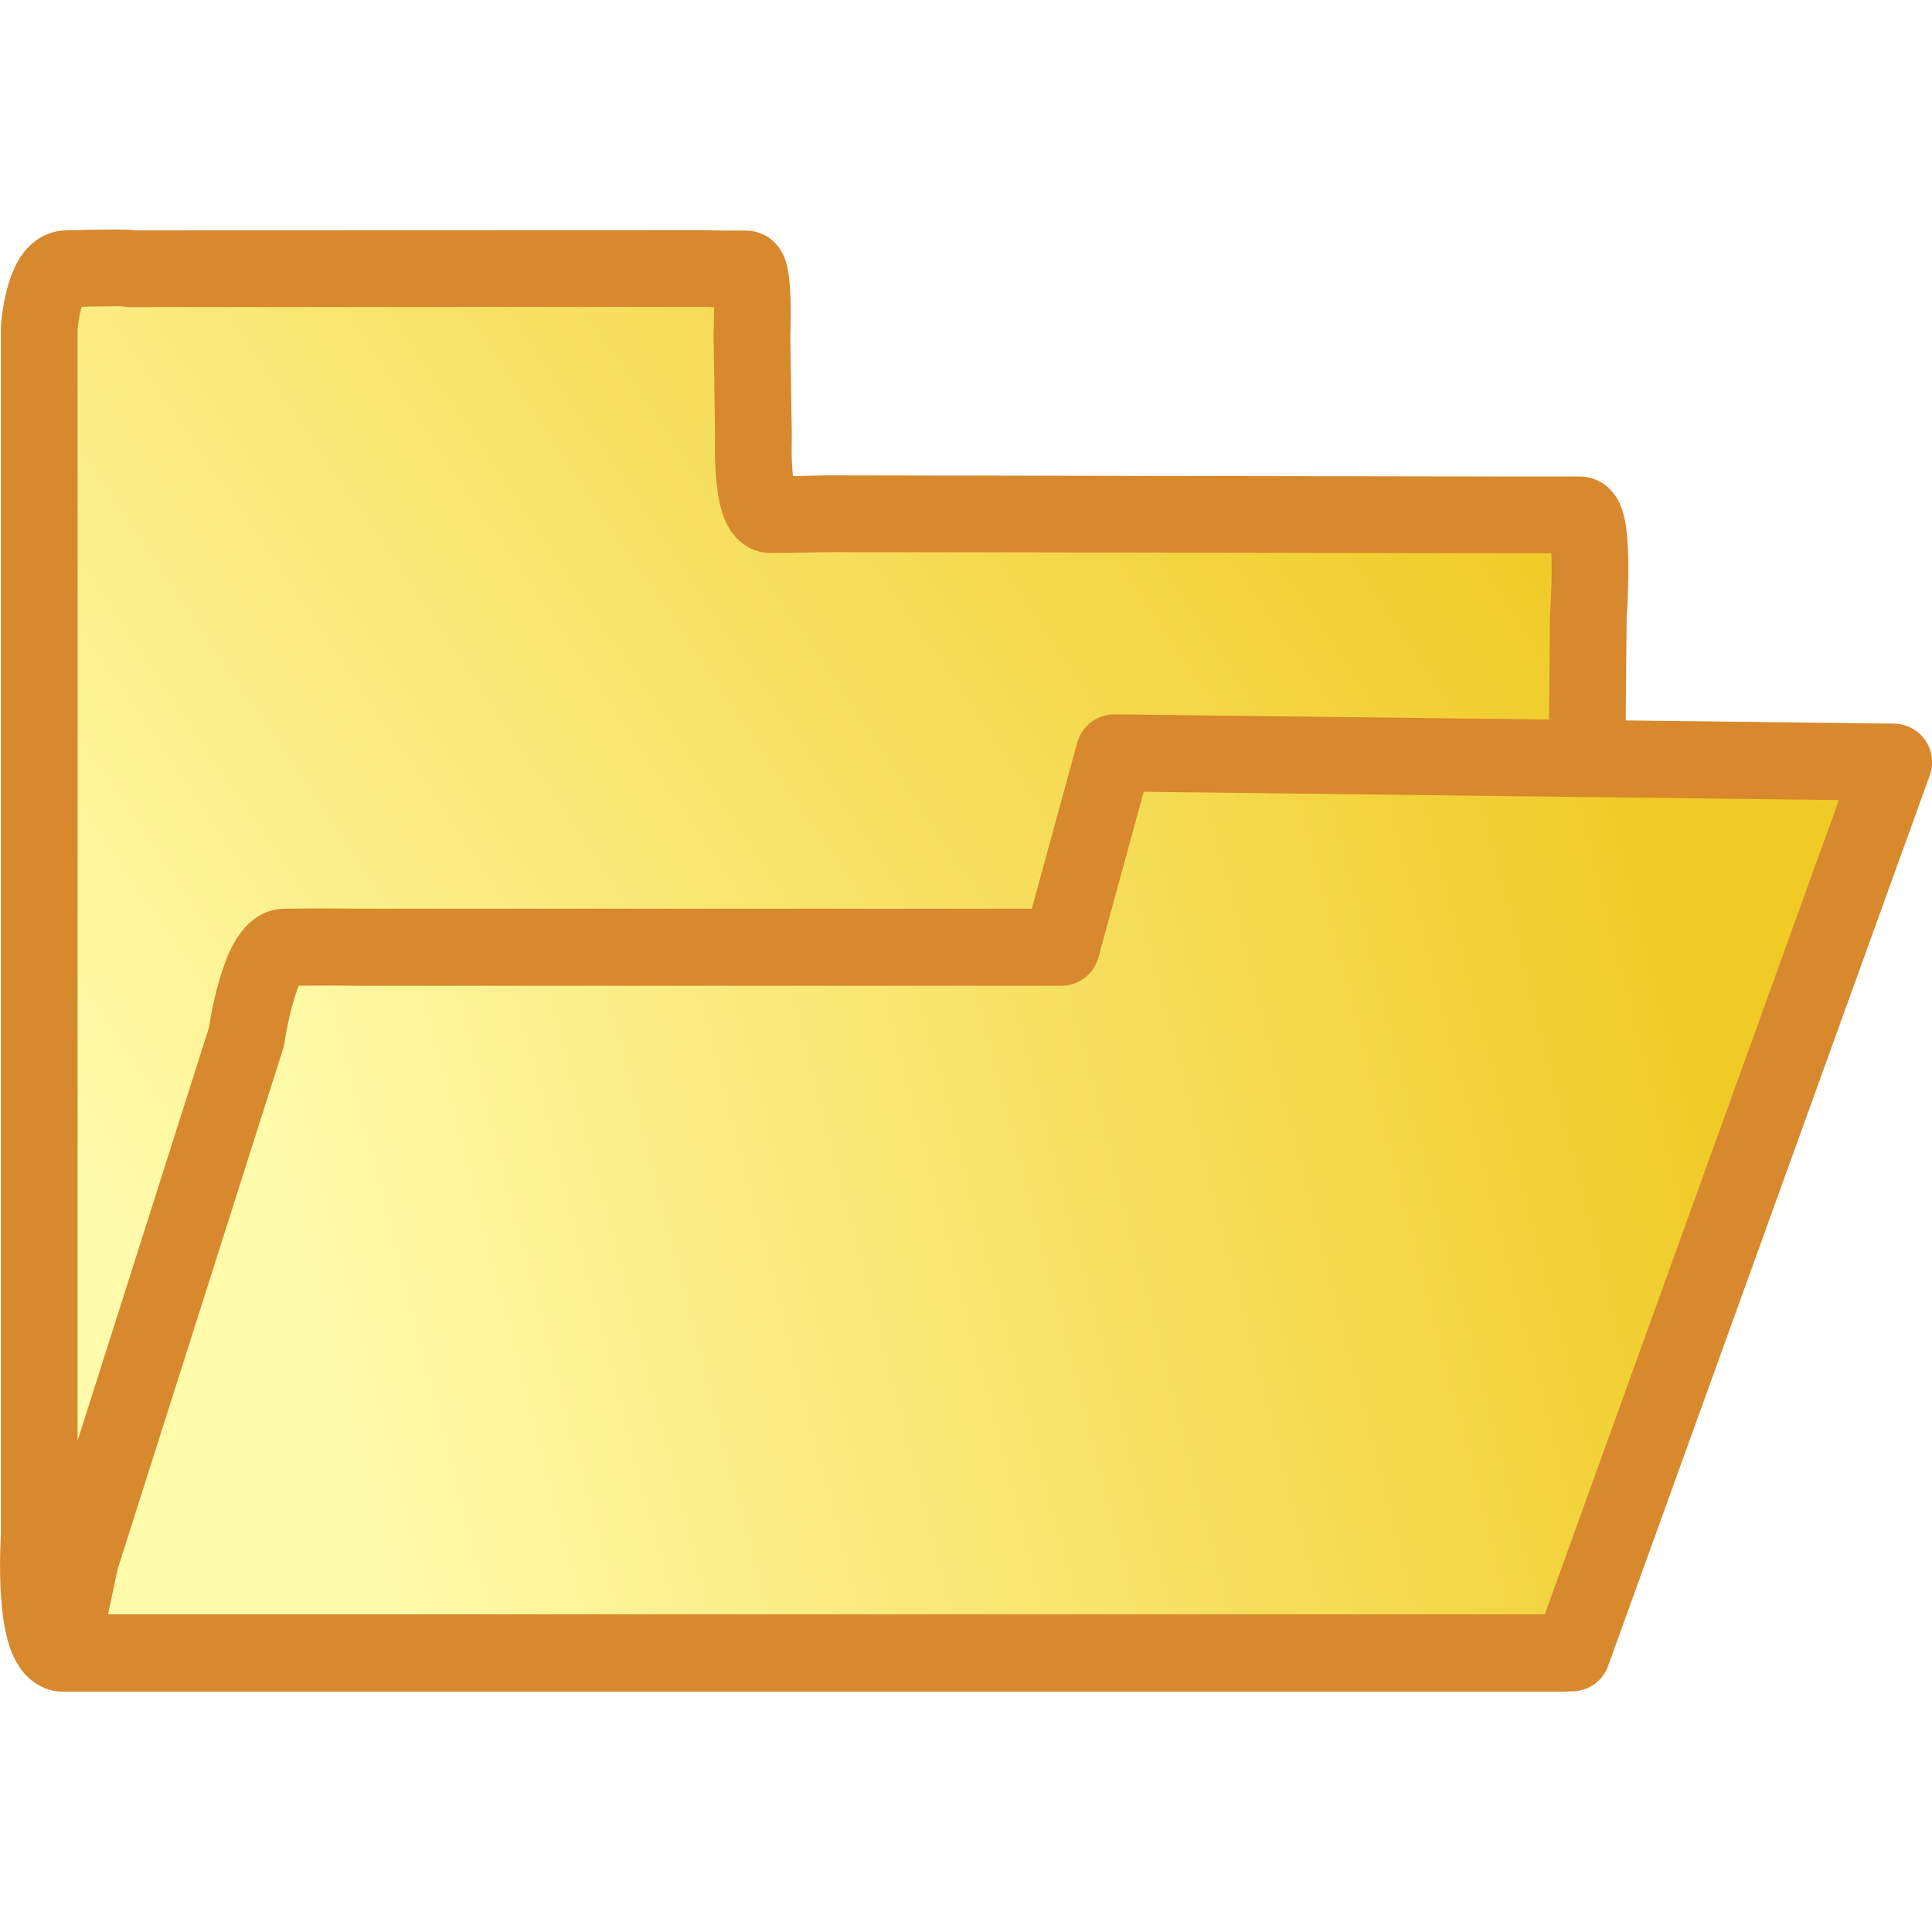
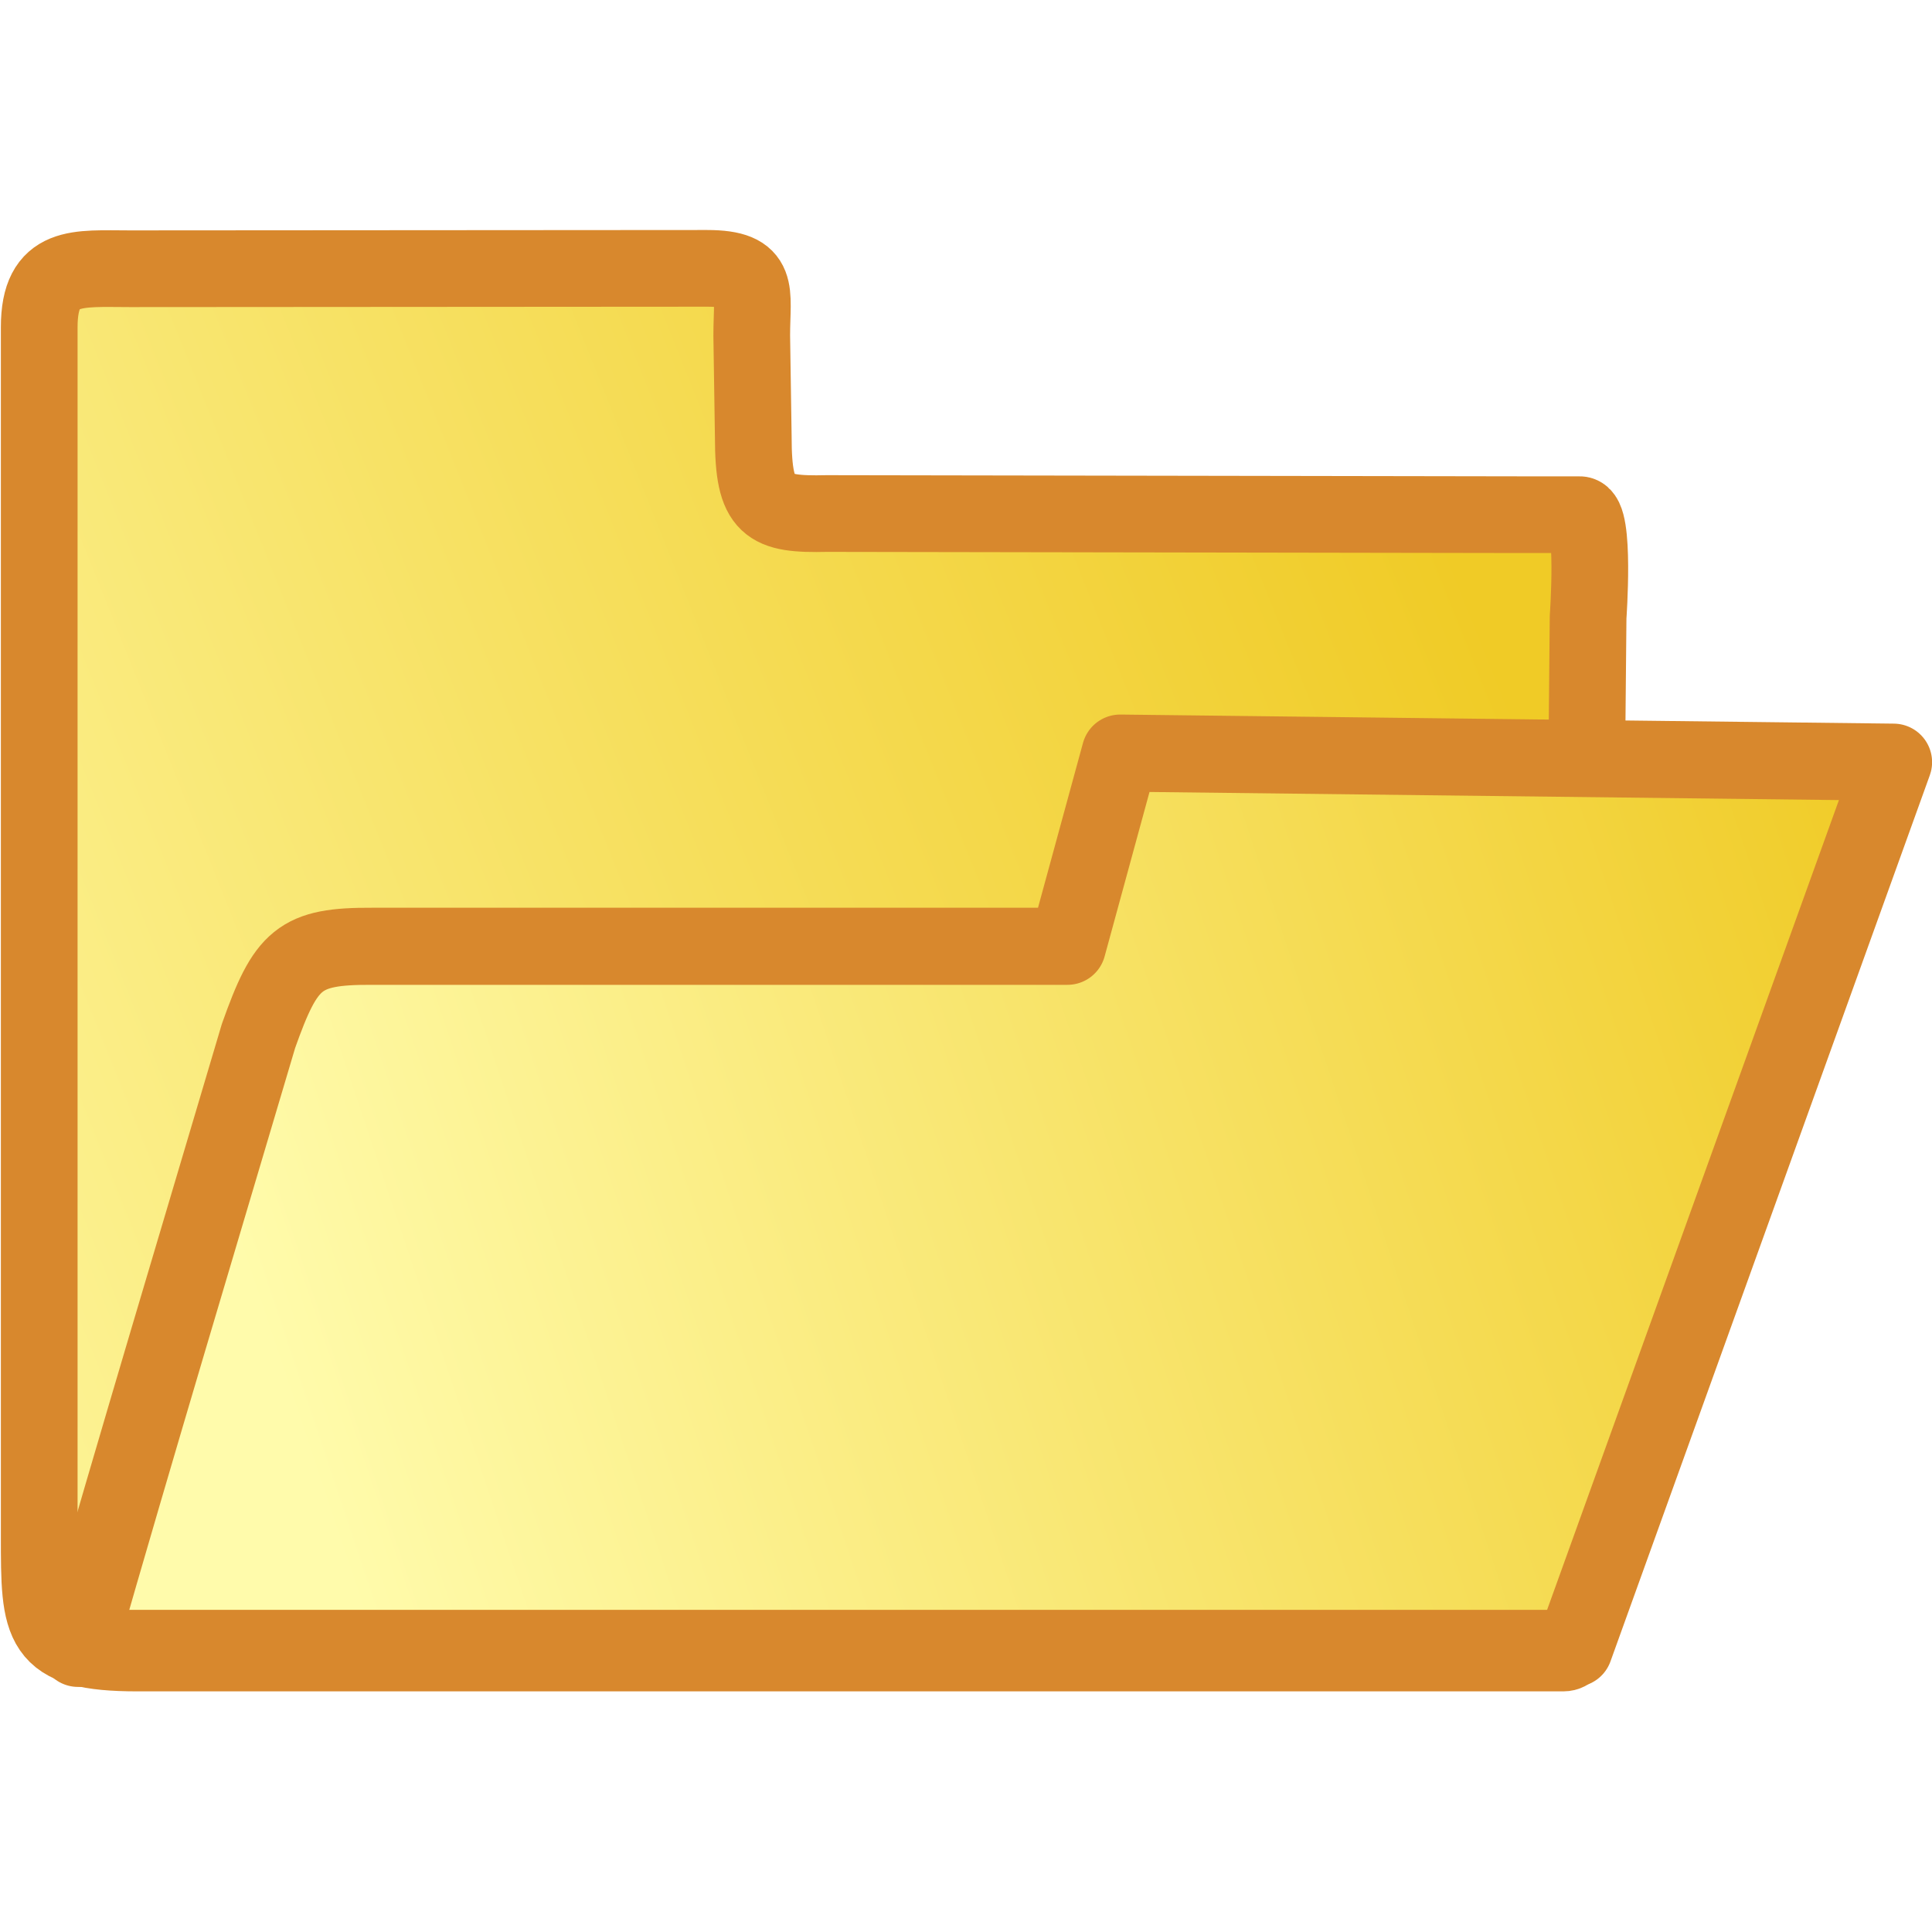
<svg xmlns="http://www.w3.org/2000/svg" xmlns:xlink="http://www.w3.org/1999/xlink" width="10mm" height="10mm" viewBox="0 0 10 10">
  <defs>
    <linearGradient id="b">
      <stop offset="0" style="stop-color:#fffbab;stop-opacity:1" />
      <stop offset="1" style="stop-color:#f0cb26;stop-opacity:1" />
    </linearGradient>
    <linearGradient id="a">
      <stop offset="0" style="stop-color:#f0cb26;stop-opacity:1" />
      <stop offset=".864" style="stop-color:#fffbab;stop-opacity:1" />
    </linearGradient>
-     <linearGradient xlink:href="#a" id="d" x1="10.566" x2=".829" y1="4.921" y2="7.977" gradientTransform="matrix(.82751 0 0 1.0051 .065 .184)" gradientUnits="userSpaceOnUse" />
-     <linearGradient xlink:href="#b" id="c" x1=".597" x2="7.753" y1="7.18" y2="1.256" gradientTransform="matrix(.82124 0 0 1.0053 .128 -.8)" gradientUnits="userSpaceOnUse" />
+     <linearGradient xlink:href="#a" id="d" x1="11.724" x2=".462" y1="3.746" y2="8.326" gradientTransform="matrix(.82751 0 0 1.0051 .065 .184)" gradientUnits="userSpaceOnUse" />
+     <linearGradient xlink:href="#b" id="c" x1="-2.08" x2="8.849" y1="8.681" y2="3.338" gradientTransform="matrix(.82124 0 0 1.0053 .128 -.8)" gradientUnits="userSpaceOnUse" />
  </defs>
-   <path d="M.342 1.391c.381-.01.33 0 .33 0L3.66 1.39s0 .002.202.002c.044 0 .03.346.03.346l.008.526s-.017.4.089.4c.093 0 .292-.005.292-.005l3.591.006h.305c.082-.002.044.53.044.53l-.046 4.91s.041.452-.082.452H.328c-.165 0-.125-.606-.125-.606V1.694s.023-.3.14-.303" style="fill:url(#c);stroke:#d8882d;stroke-width:.397;stroke-linecap:round;stroke-linejoin:round;stroke-dasharray:none" />
-   <path d="m.313 8.555.103-.485.859-2.701s.066-.464.198-.466c.253-.003.395 0 .395 0h3.625l.275-1.006 4.033.048-1.665 4.61H.751Z" style="fill:url(#d);stroke:#d8882d;stroke-width:.399;stroke-linecap:butt;stroke-linejoin:round;stroke-dasharray:none;stroke-opacity:1" />
+   <path d="m.673 1.391 2.986-.002c.281 0 .232.116.232.348l.008.526c0 .365.075.402.381.395l3.591.006h.305c.082-.002.044.53.044.53l-.046 4.91s.041.452-.082.452H.712c-.509 0-.509-.136-.509-.606V1.694c0-.333.198-.303.47-.303" style="display:inline;fill:url(#c);stroke:#d8882d;stroke-width:.397;stroke-linecap:round;stroke-linejoin:round;stroke-dasharray:none" />
+   <path d="M.404 8.532c.304-1.06.621-2.114.934-3.17.142-.4.211-.466.588-.464h3.599l.273-1 4.003.047-1.653 4.587H.818Z" style="display:inline;fill:url(#d);stroke:#d8882d;stroke-width:.399;stroke-linecap:butt;stroke-linejoin:round;stroke-dasharray:none;stroke-opacity:1" />
</svg>
